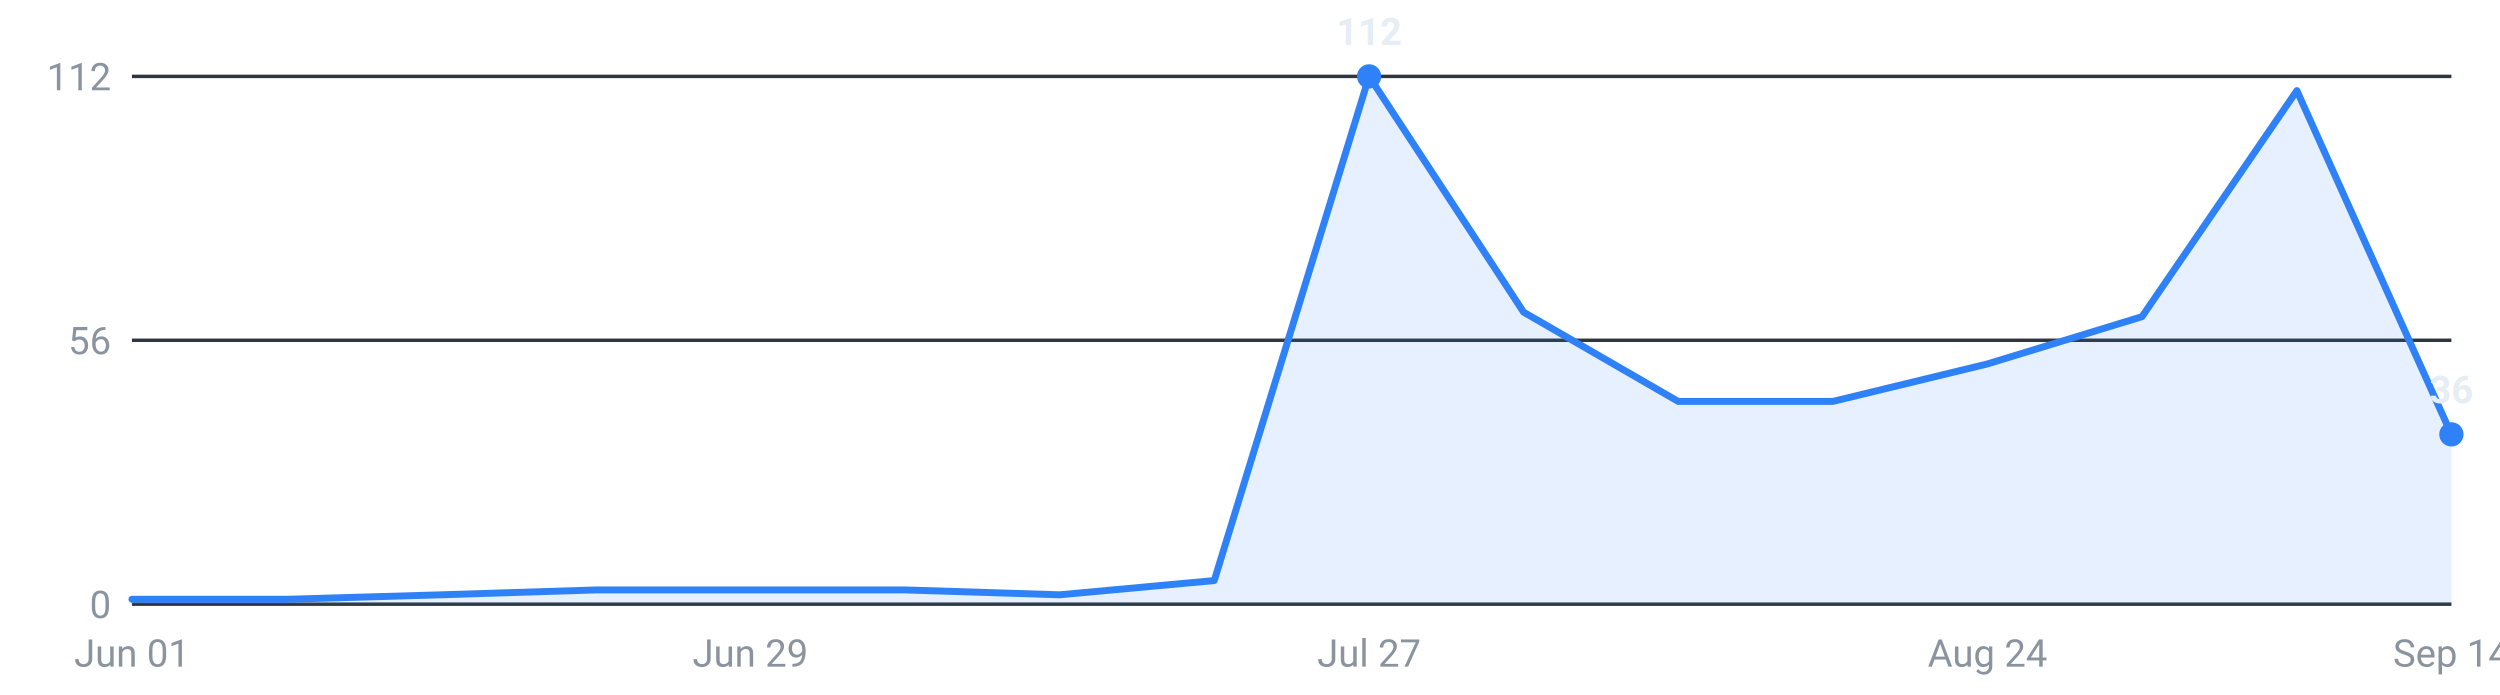
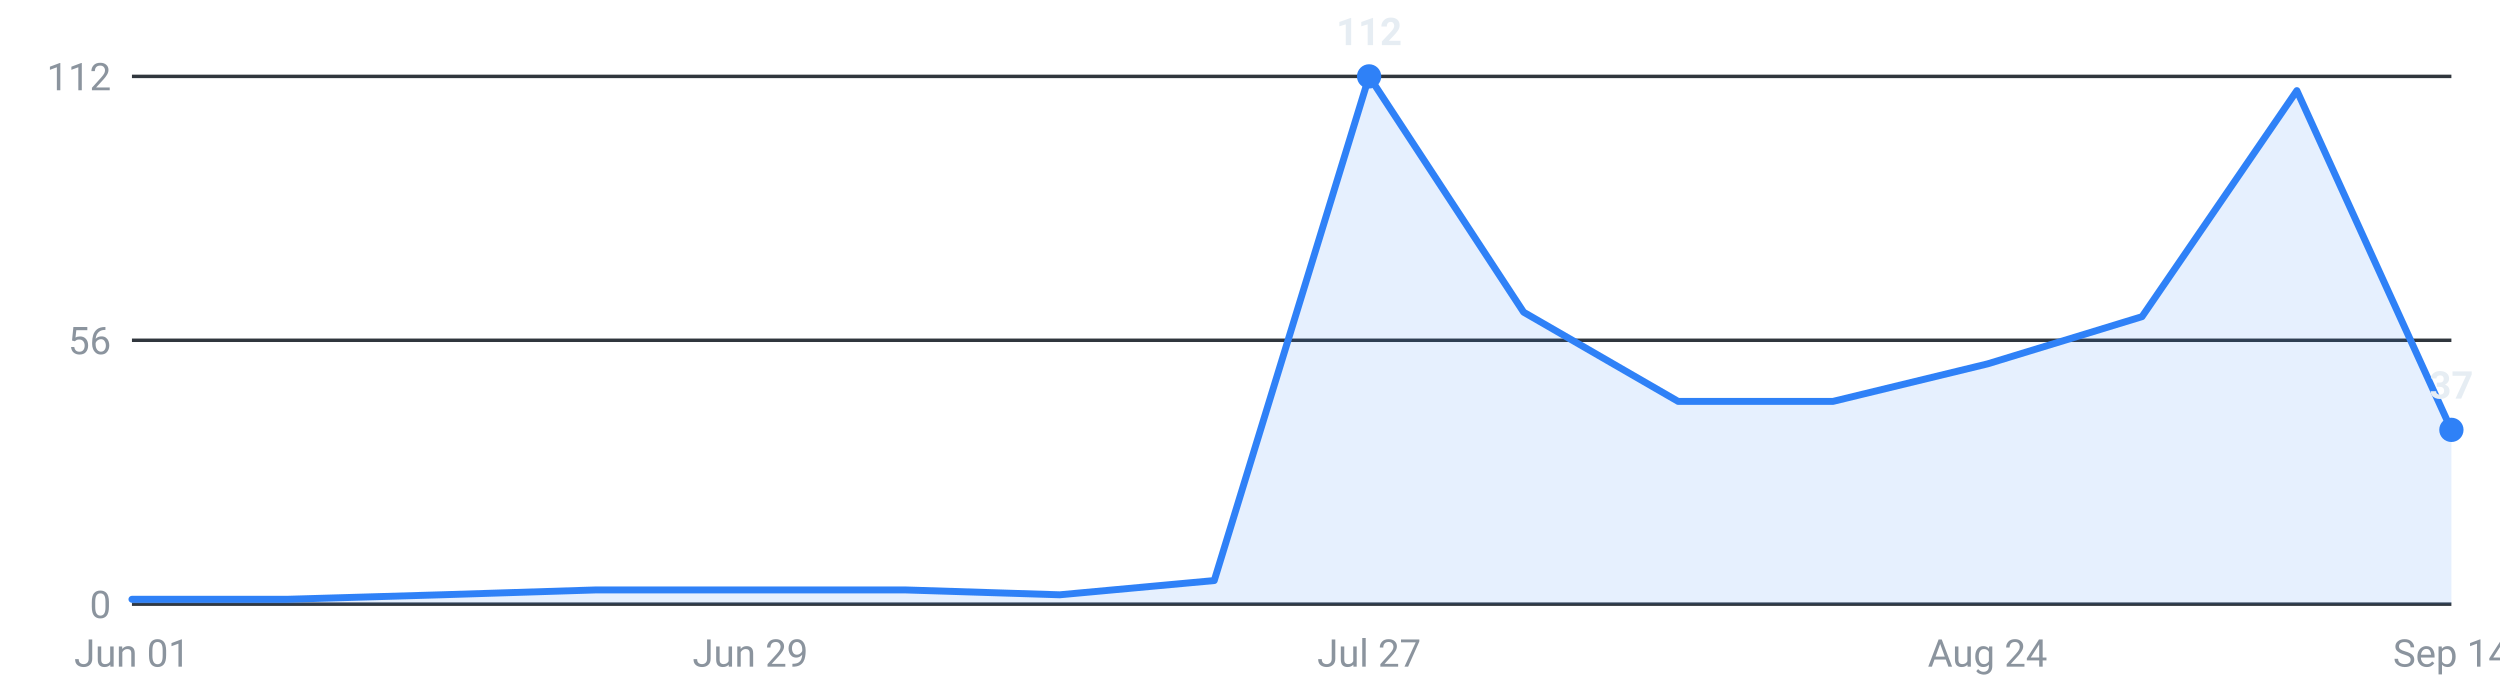
<svg xmlns="http://www.w3.org/2000/svg" viewBox="0 0 720 200" width="720" height="200" role="img" aria-label="Internships posted per week, last 16 weeks">
  <g font-family="-apple-system,Segoe UI,Roboto,sans-serif" font-size="11">
    <line x1="38" y1="174.0" x2="706" y2="174.0" stroke="#30363d" stroke-width="1" />
    <text x="32" y="178.0" text-anchor="end" fill="#8b949e">0</text>
    <line x1="38" y1="98.0" x2="706" y2="98.0" stroke="#30363d" stroke-width="1" />
    <text x="32" y="102.0" text-anchor="end" fill="#8b949e">56</text>
    <line x1="38" y1="22.0" x2="706" y2="22.0" stroke="#30363d" stroke-width="1" />
    <text x="32" y="26.0" text-anchor="end" fill="#8b949e">112</text>
-     <path d="M38.0,174 L38.0,172.6 L82.5,172.6 L127.1,171.3 L171.6,169.9 L216.1,169.9 L260.7,169.9 L305.2,171.3 L349.7,167.2 L394.3,22.0 L438.8,89.9 L483.3,115.6 L527.9,115.6 L572.4,104.8 L616.9,91.2 L661.5,26.1 L706.0,125.1 L706.0,174 Z" fill="#2f81f7" fill-opacity="0.12" />
-     <polyline points="38.0,172.6 82.5,172.6 127.1,171.3 171.6,169.9 216.1,169.9 260.7,169.9 305.2,171.3 349.7,167.2 394.3,22.0 438.8,89.9 483.3,115.6 527.9,115.6 572.4,104.8 616.9,91.2 661.5,26.1 706.0,125.1" fill="none" stroke="#2f81f7" stroke-width="2" stroke-linejoin="round" stroke-linecap="round" />
+     <path d="M38.0,174 L38.0,172.6 L82.5,172.6 L127.1,171.3 L171.6,169.9 L216.1,169.9 L260.7,169.9 L305.2,171.3 L349.7,167.2 L394.3,22.0 L438.8,89.9 L483.3,115.6 L527.9,115.6 L572.4,104.8 L616.9,91.2 L661.5,26.1 L706.0,123.8 L706.0,174 Z" fill="#2f81f7" fill-opacity="0.12" />
+     <polyline points="38.0,172.6 82.5,172.6 127.1,171.3 171.6,169.9 216.1,169.9 260.7,169.9 305.2,171.3 349.7,167.2 394.3,22.0 438.8,89.9 483.3,115.6 527.9,115.6 572.4,104.8 616.9,91.2 661.5,26.1 706.0,123.8" fill="none" stroke="#2f81f7" stroke-width="2" stroke-linejoin="round" stroke-linecap="round" />
    <circle cx="394.3" cy="22.0" r="3.5" fill="#2f81f7" />
    <text x="394.3" y="13.0" text-anchor="middle" fill="#e6edf3" font-weight="600">112</text>
-     <circle cx="706.0" cy="125.1" r="3.5" fill="#2f81f7" />
-     <text x="706.0" y="116.1" text-anchor="middle" fill="#e6edf3" font-weight="600">36</text>
+     <circle cx="706.0" cy="123.8" r="3.5" fill="#2f81f7" />
+     <text x="706.0" y="114.8" text-anchor="middle" fill="#e6edf3" font-weight="600">37</text>
    <text x="38.0" y="192" text-anchor="middle" fill="#8b949e">Jun 01</text>
    <text x="216.1" y="192" text-anchor="middle" fill="#8b949e">Jun 29</text>
    <text x="394.3" y="192" text-anchor="middle" fill="#8b949e">Jul 27</text>
    <text x="572.4" y="192" text-anchor="middle" fill="#8b949e">Aug 24</text>
    <text x="706.0" y="192" text-anchor="middle" fill="#8b949e">Sep 14</text>
  </g>
</svg>
